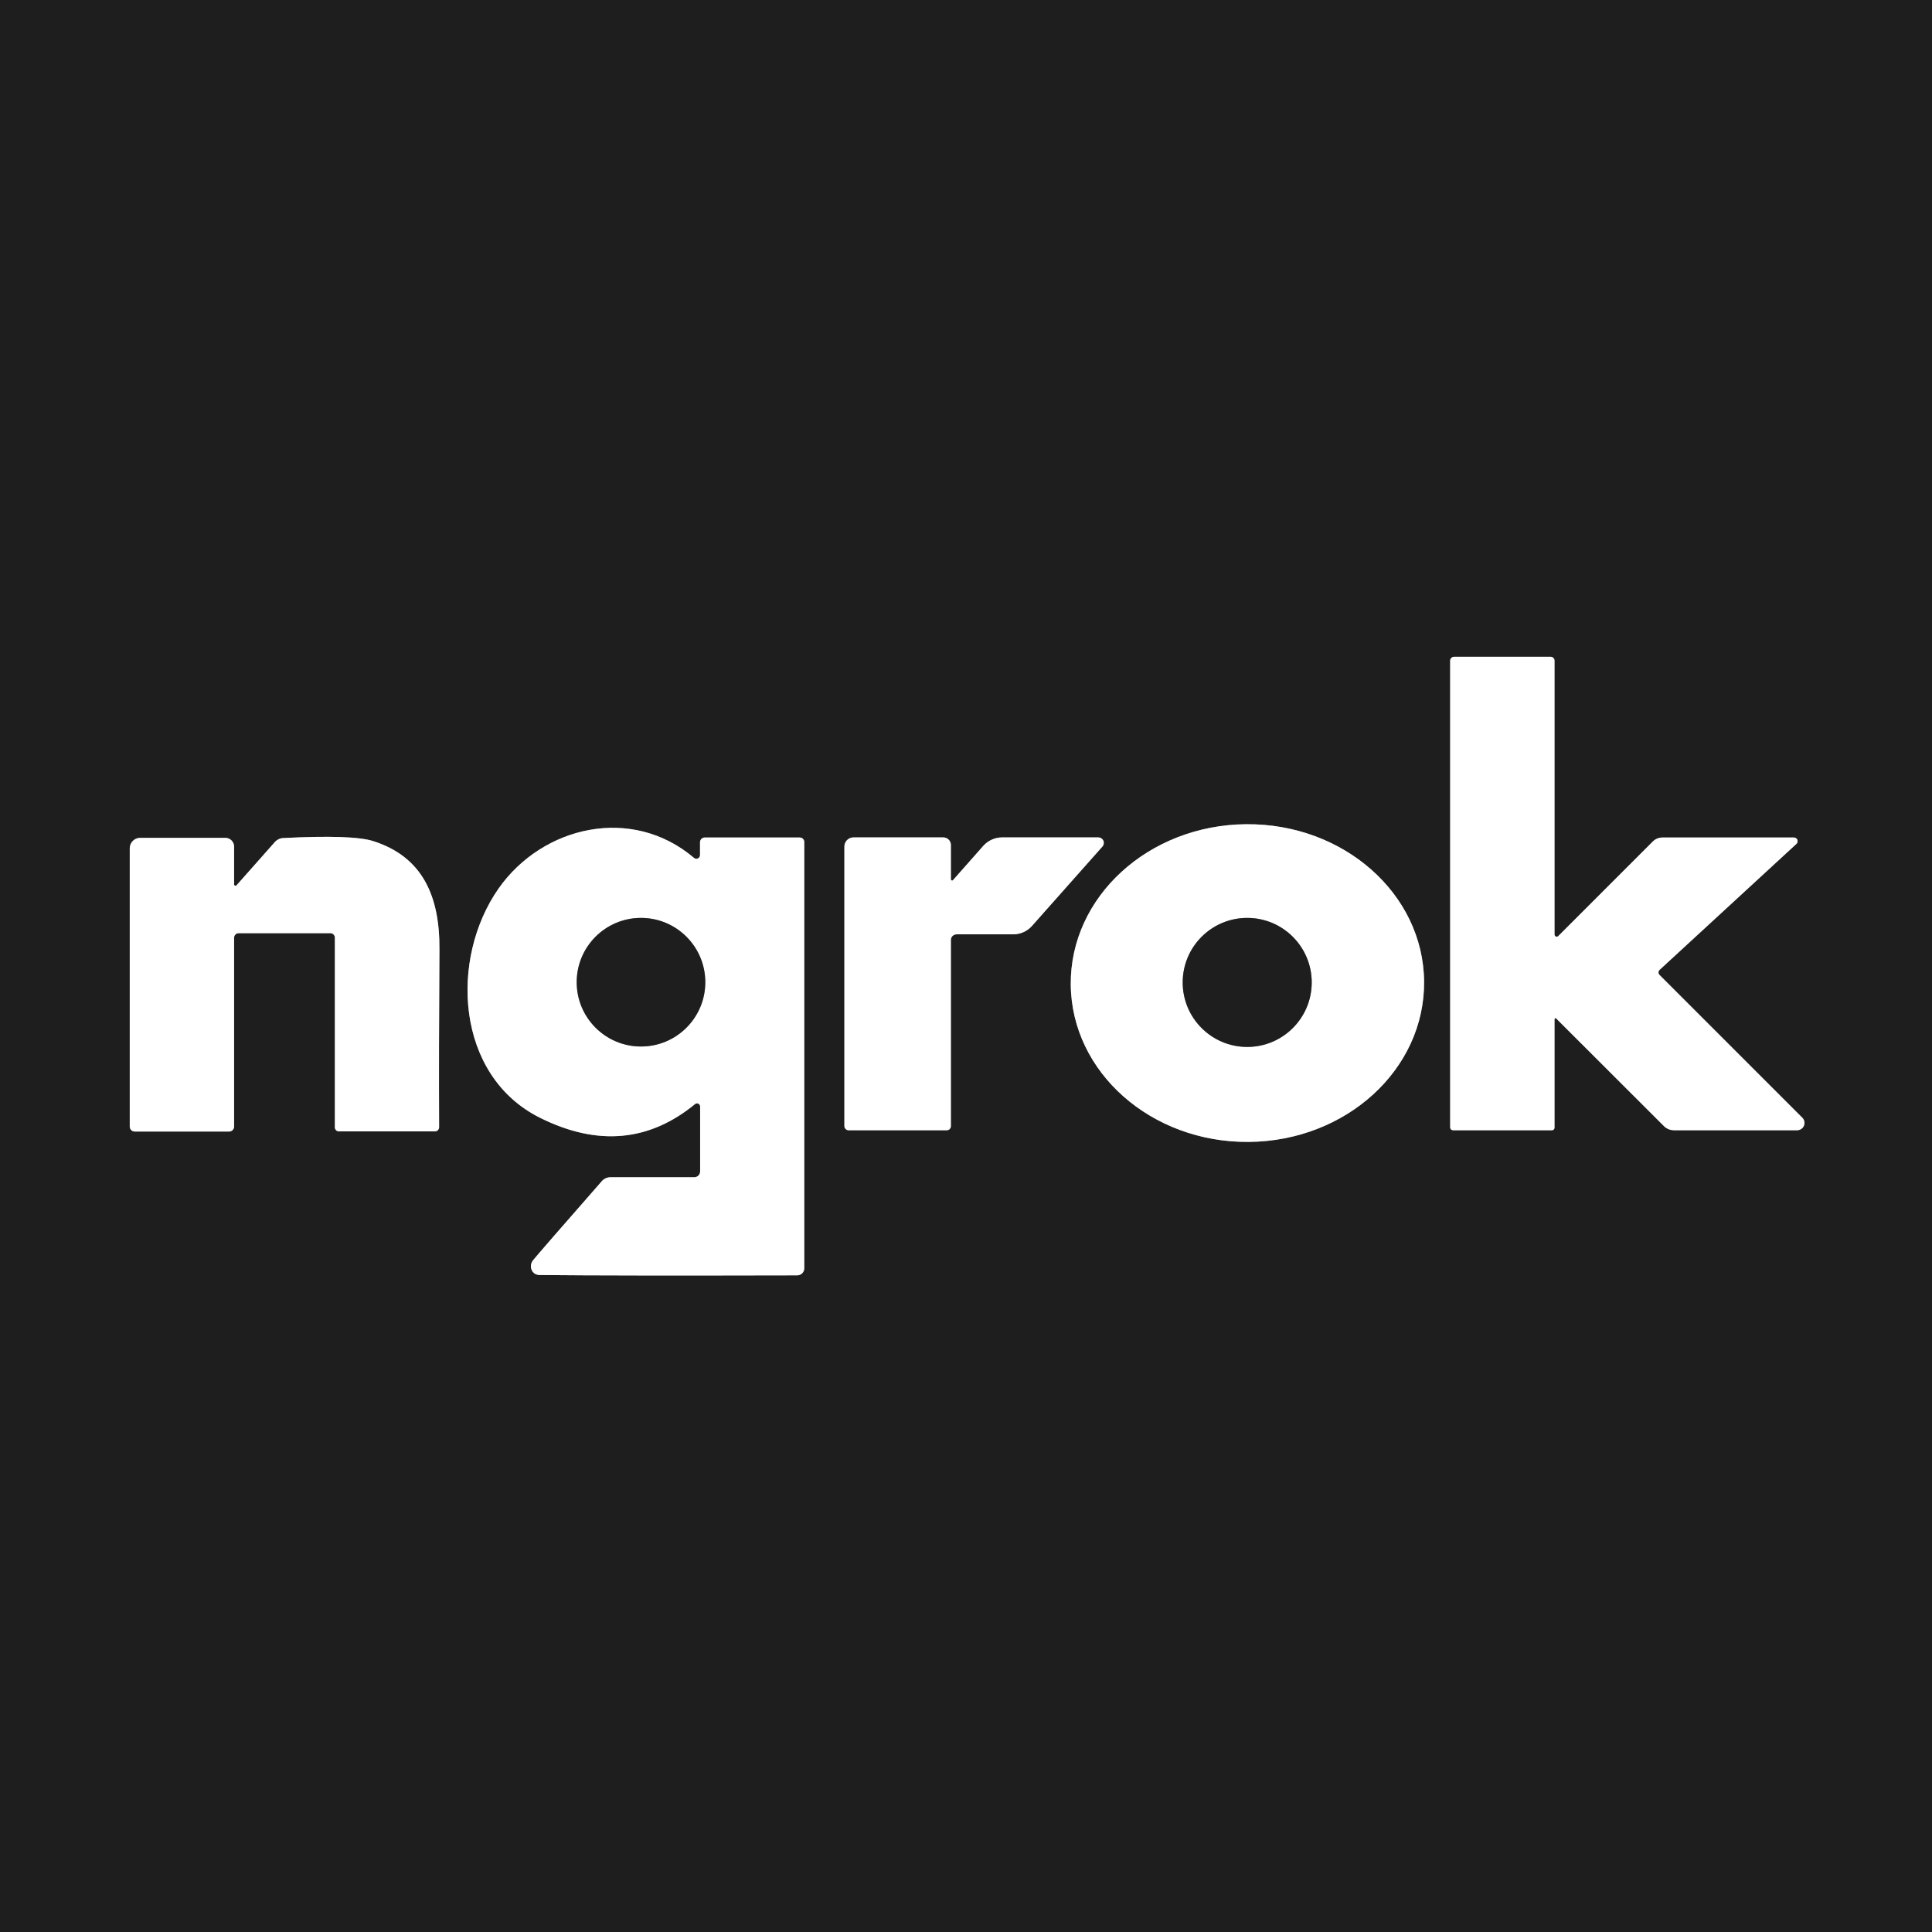
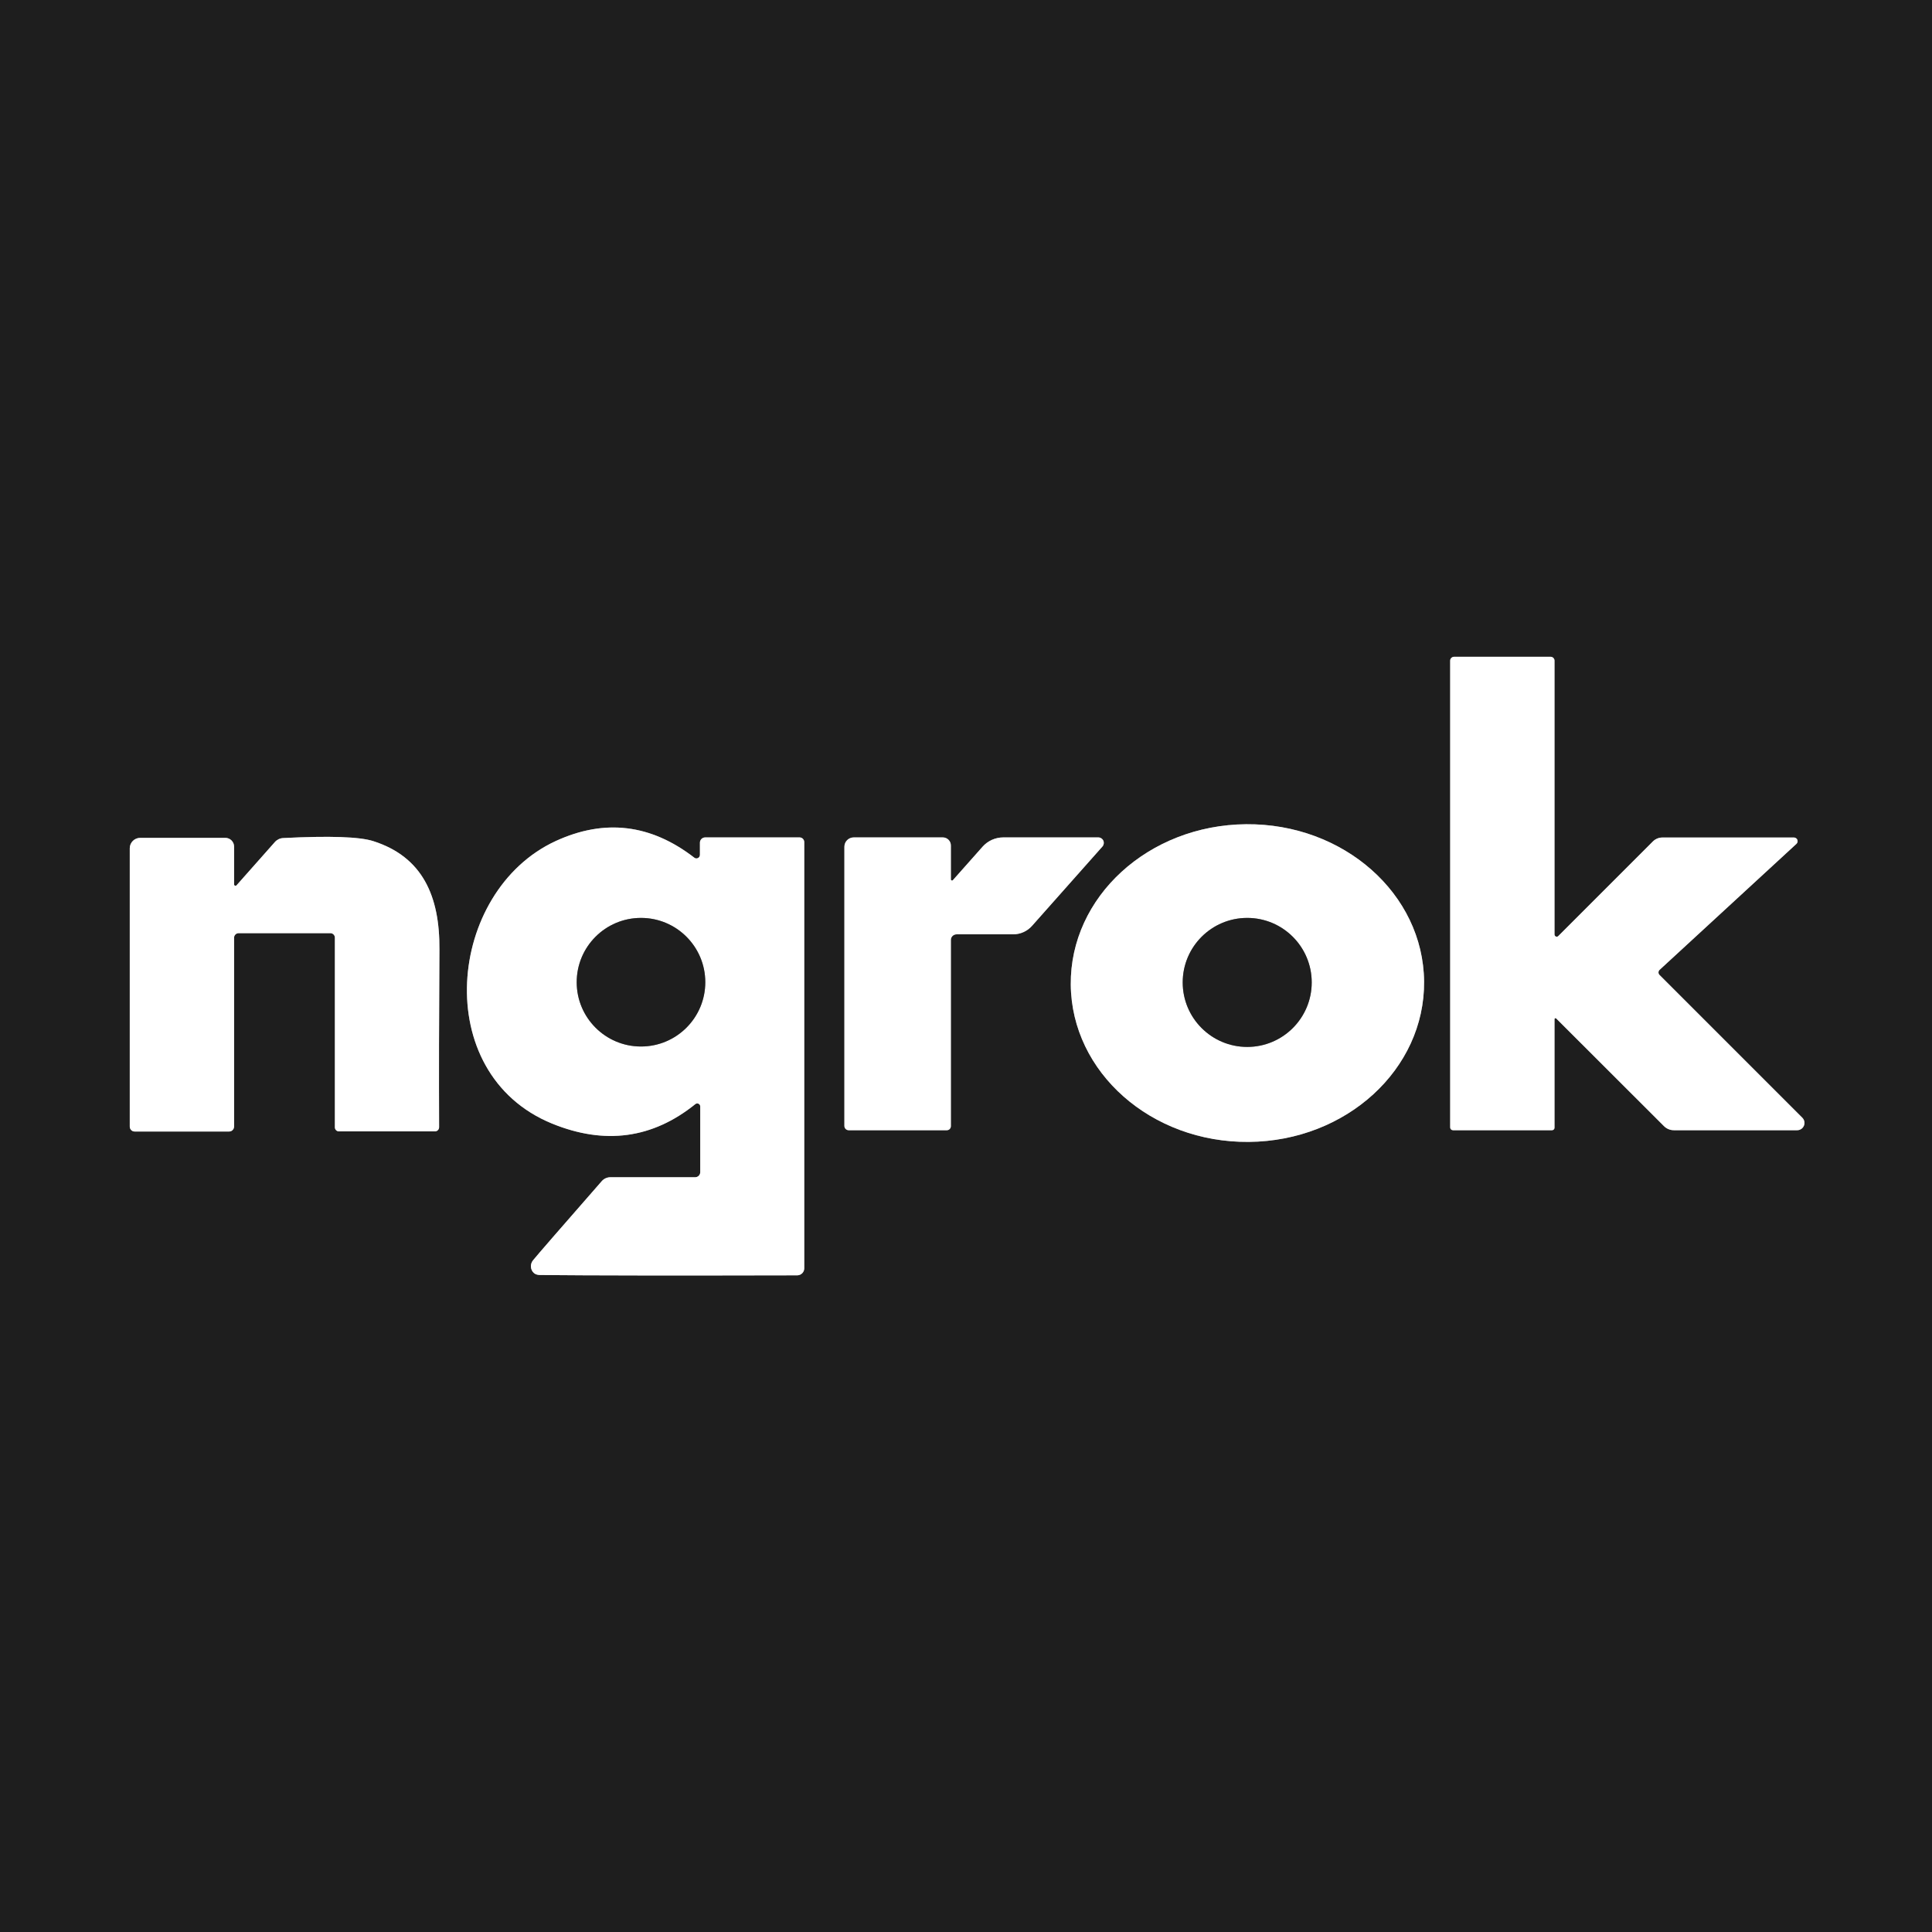
<svg xmlns="http://www.w3.org/2000/svg" version="1.1" viewBox="0.00 0.00 180.00 180.00" width="128" height="128">
  <g stroke-width="2.00" fill="none" stroke-linecap="butt">
-     <path stroke="#8f8f8f" vector-effect="non-scaling-stroke" d="   M 144.83 87.06   L 144.83 61.55   A 0.37 0.36 0.0 0 0 144.46 61.19   L 135.48 61.19   A 0.37 0.36 0.0 0 0 135.11 61.55   L 135.11 105.04   A 0.26 0.26 0.0 0 0 135.37 105.30   L 144.60 105.30   A 0.23 0.23 0.0 0 0 144.83 105.07   L 144.83 94.95   A 0.09 0.09 0.0 0 1 144.99 94.89   L 155.02 104.91   A 1.31 1.29 -21.8 0 0 155.95 105.30   L 167.43 105.30   A 0.68 0.68 0.0 0 0 167.91 104.13   L 154.61 90.83   A 0.33 0.33 0.0 0 1 154.62 90.36   L 167.37 78.62   A 0.34 0.34 0.0 0 0 167.14 78.03   L 154.89 78.03   A 1.28 1.26 22.1 0 0 153.99 78.40   L 145.18 87.21   A 0.21 0.20 67.8 0 1 144.83 87.06" />
+     <path stroke="#8f8f8f" vector-effect="non-scaling-stroke" d="   M 144.83 87.06   L 144.83 61.55   A 0.37 0.36 0.0 0 0 144.46 61.19   L 135.48 61.19   A 0.37 0.36 0.0 0 0 135.11 61.55   L 135.11 105.04   A 0.26 0.26 0.0 0 0 135.37 105.30   L 144.60 105.30   A 0.23 0.23 0.0 0 0 144.83 105.07   L 144.83 94.95   A 0.09 0.09 0.0 0 1 144.99 94.89   L 155.02 104.91   A 1.31 1.29 -21.8 0 0 155.95 105.30   L 167.43 105.30   A 0.68 0.68 0.0 0 0 167.91 104.13   L 154.61 90.83   A 0.33 0.33 0.0 0 1 154.62 90.36   L 167.37 78.62   A 0.34 0.34 0.0 0 0 167.14 78.03   L 154.88 78.03   A 1.26 1.25 -67.3 0 0 153.99 78.40   L 145.18 87.21   A 0.21 0.20 67.8 0 1 144.83 87.06" />
    <path stroke="#8f8f8f" vector-effect="non-scaling-stroke" d="   M 132.679 91.446   A 16.46 14.80 -0.5 0 0 116.091 76.791   A 16.46 14.80 -0.5 0 0 99.761 91.734   A 16.46 14.80 -0.5 0 0 116.349 106.389   A 16.46 14.80 -0.5 0 0 132.679 91.446" />
-     <path stroke="#8f8f8f" vector-effect="non-scaling-stroke" d="   M 65.23 103.09   L 65.23 109.14   A 0.54 0.54 0.0 0 1 64.69 109.68   L 56.88 109.68   A 1.08 1.07 19.9 0 0 56.06 110.06   Q 50.26 116.68 49.66 117.42   A 0.87 0.85 -50.3 0 0 49.76 118.62   Q 49.96 118.78 50.29 118.79   Q 57.32 118.86 74.28 118.82   A 0.66 0.65 -0.4 0 0 74.93 118.17   L 74.93 78.44   A 0.42 0.41 -0.0 0 0 74.51 78.03   L 65.66 78.03   A 0.44 0.44 0.0 0 0 65.22 78.47   L 65.22 79.67   A 0.34 0.34 0.0 0 1 64.66 79.93   C 58.85 75.00 50.55 76.96 46.46 82.77   C 41.86 89.33 42.43 100.23 50.33 104.15   Q 58.34 108.13 64.76 102.86   A 0.29 0.29 0.0 0 1 65.23 103.09" />
-     <path stroke="#8f8f8f" vector-effect="non-scaling-stroke" d="   M 21.81 82.39   L 21.81 78.88   A 0.82 0.82 0.0 0 0 20.99 78.06   L 13.07 78.06   A 0.98 0.97 0.0 0 0 12.09 79.03   L 12.09 104.96   A 0.46 0.46 0.0 0 0 12.55 105.42   L 21.35 105.42   A 0.47 0.46 90.0 0 0 21.81 104.95   L 21.81 87.36   A 0.43 0.42 -0.0 0 1 22.24 86.94   L 30.78 86.94   A 0.42 0.42 0.0 0 1 31.20 87.36   L 31.20 105.03   A 0.38 0.38 0.0 0 0 31.58 105.41   L 40.52 105.41   A 0.39 0.39 0.0 0 0 40.91 105.02   Q 40.88 97.95 40.94 88.46   C 40.98 83.49 39.37 79.84 34.79 78.37   Q 32.88 77.75 26.38 78.08   A 1.11 1.08 -70.1 0 0 25.61 78.45   L 22.04 82.48   A 0.13 0.13 0.0 0 1 21.81 82.39" />
-     <path stroke="#8f8f8f" vector-effect="non-scaling-stroke" d="   M 88.59 81.92   L 88.59 78.72   A 0.71 0.70 -0.0 0 0 87.88 78.02   L 79.52 78.02   A 0.85 0.85 0.0 0 0 78.67 78.87   L 78.67 104.91   A 0.39 0.39 0.0 0 0 79.06 105.30   L 88.22 105.30   A 0.38 0.37 90.0 0 0 88.59 104.92   L 88.59 87.57   A 0.53 0.52 -0.0 0 1 89.12 87.05   L 94.40 87.05   A 2.34 2.33 -69.3 0 0 96.16 86.25   L 102.71 78.87   A 0.51 0.51 0.0 0 0 102.33 78.02   L 93.37 78.02   A 2.38 2.35 -69.0 0 0 91.60 78.82   L 88.79 82.00   A 0.12 0.11 66.4 0 1 88.59 81.92" />
+     <path stroke="#8f8f8f" vector-effect="non-scaling-stroke" d="   M 65.24 103.09   L 65.24 109.21   A 0.47 0.47 0.0 0 1 64.77 109.68   L 56.87 109.68   A 1.07 1.07 0.0 0 0 56.06 110.05   Q 50.26 116.68 49.66 117.42   A 0.87 0.85 -50.3 0 0 49.76 118.62   Q 49.96 118.78 50.29 118.79   Q 57.32 118.86 74.28 118.82   A 0.66 0.65 -0.4 0 0 74.93 118.17   L 74.93 78.46   A 0.44 0.43 90.0 0 0 74.50 78.02   L 65.70 78.02   A 0.49 0.49 0.0 0 0 65.21 78.51   L 65.21 79.65   A 0.33 0.32 -71.3 0 1 64.69 79.91   Q 58.61 75.21 51.77 78.36   C 41.65 83.03 40.00 100.00 51.43 104.68   Q 58.80 107.69 64.78 102.87   A 0.28 0.28 0.0 0 1 65.24 103.09" />
+     <path stroke="#8f8f8f" vector-effect="non-scaling-stroke" d="   M 21.81 82.39   L 21.81 78.88   A 0.82 0.82 0.0 0 0 20.99 78.06   L 13.07 78.06   A 0.98 0.97 0.0 0 0 12.09 79.03   L 12.09 104.96   A 0.46 0.45 90.0 0 0 12.54 105.42   L 21.35 105.42   A 0.47 0.46 90.0 0 0 21.81 104.95   L 21.81 87.36   A 0.43 0.42 -0.0 0 1 22.24 86.94   L 30.78 86.94   A 0.42 0.42 0.0 0 1 31.20 87.36   L 31.20 105.03   A 0.38 0.38 0.0 0 0 31.58 105.41   L 40.52 105.41   A 0.39 0.39 0.0 0 0 40.91 105.02   Q 40.88 97.96 40.94 88.46   C 40.98 83.49 39.37 79.84 34.79 78.37   Q 32.88 77.75 26.38 78.08   A 1.11 1.08 -70.1 0 0 25.61 78.45   L 22.04 82.48   A 0.13 0.13 0.0 0 1 21.81 82.39" />
+     <path stroke="#8f8f8f" vector-effect="non-scaling-stroke" d="   M 88.59 81.92   L 88.59 78.77   A 0.75 0.75 0.0 0 0 87.84 78.02   L 79.54 78.02   A 0.87 0.87 0.0 0 0 78.67 78.89   L 78.67 104.90   A 0.40 0.40 0.0 0 0 79.07 105.30   L 88.22 105.30   A 0.38 0.37 90.0 0 0 88.59 104.92   L 88.59 87.57   A 0.53 0.52 -0.0 0 1 89.12 87.05   L 94.39 87.05   A 2.36 2.34 20.4 0 0 96.16 86.25   L 102.71 78.87   A 0.51 0.51 0.0 0 0 102.32 78.02   L 93.47 78.02   A 2.58 2.58 0.0 0 0 91.54 78.89   L 88.79 81.99   A 0.11 0.11 0.0 0 1 88.59 81.92" />
    <path stroke="#8f8f8f" vector-effect="non-scaling-stroke" d="   M 122.21 91.53   A 6.01 6.01 0.0 0 0 116.20 85.52   A 6.01 6.01 0.0 0 0 110.19 91.53   A 6.01 6.01 0.0 0 0 116.20 97.54   A 6.01 6.01 0.0 0 0 122.21 91.53" />
    <path stroke="#8f8f8f" vector-effect="non-scaling-stroke" d="   M 65.71 91.51   A 5.99 5.99 0.0 0 0 59.72 85.52   A 5.99 5.99 0.0 0 0 53.73 91.51   A 5.99 5.99 0.0 0 0 59.72 97.50   A 5.99 5.99 0.0 0 0 65.71 91.51" />
  </g>
-   <path fill="#1e1e1e" d="   M 180.00 0.00   L 180.00 180.00   L 0.00 180.00   L 0.00 0.00   L 180.00 0.00   Z   M 144.83 87.06   L 144.83 61.55   A 0.37 0.36 0.0 0 0 144.46 61.19   L 135.48 61.19   A 0.37 0.36 0.0 0 0 135.11 61.55   L 135.11 105.04   A 0.26 0.26 0.0 0 0 135.37 105.30   L 144.60 105.30   A 0.23 0.23 0.0 0 0 144.83 105.07   L 144.83 94.95   A 0.09 0.09 0.0 0 1 144.99 94.89   L 155.02 104.91   A 1.31 1.29 -21.8 0 0 155.95 105.30   L 167.43 105.30   A 0.68 0.68 0.0 0 0 167.91 104.13   L 154.61 90.83   A 0.33 0.33 0.0 0 1 154.62 90.36   L 167.37 78.62   A 0.34 0.34 0.0 0 0 167.14 78.03   L 154.89 78.03   A 1.28 1.26 22.1 0 0 153.99 78.40   L 145.18 87.21   A 0.21 0.20 67.8 0 1 144.83 87.06   Z   M 132.679 91.446   A 16.46 14.80 -0.5 0 0 116.091 76.791   A 16.46 14.80 -0.5 0 0 99.761 91.734   A 16.46 14.80 -0.5 0 0 116.349 106.389   A 16.46 14.80 -0.5 0 0 132.679 91.446   Z   M 65.23 103.09   L 65.23 109.14   A 0.54 0.54 0.0 0 1 64.69 109.68   L 56.88 109.68   A 1.08 1.07 19.9 0 0 56.06 110.06   Q 50.26 116.68 49.66 117.42   A 0.87 0.85 -50.3 0 0 49.76 118.62   Q 49.96 118.78 50.29 118.79   Q 57.32 118.86 74.28 118.82   A 0.66 0.65 -0.4 0 0 74.93 118.17   L 74.93 78.44   A 0.42 0.41 -0.0 0 0 74.51 78.03   L 65.66 78.03   A 0.44 0.44 0.0 0 0 65.22 78.47   L 65.22 79.67   A 0.34 0.34 0.0 0 1 64.66 79.93   C 58.85 75.00 50.55 76.96 46.46 82.77   C 41.86 89.33 42.43 100.23 50.33 104.15   Q 58.34 108.13 64.76 102.86   A 0.29 0.29 0.0 0 1 65.23 103.09   Z   M 21.81 82.39   L 21.81 78.88   A 0.82 0.82 0.0 0 0 20.99 78.06   L 13.07 78.06   A 0.98 0.97 0.0 0 0 12.09 79.03   L 12.09 104.96   A 0.46 0.46 0.0 0 0 12.55 105.42   L 21.35 105.42   A 0.47 0.46 90.0 0 0 21.81 104.95   L 21.81 87.36   A 0.43 0.42 -0.0 0 1 22.24 86.94   L 30.78 86.94   A 0.42 0.42 0.0 0 1 31.20 87.36   L 31.20 105.03   A 0.38 0.38 0.0 0 0 31.58 105.41   L 40.52 105.41   A 0.39 0.39 0.0 0 0 40.91 105.02   Q 40.88 97.95 40.94 88.46   C 40.98 83.49 39.37 79.84 34.79 78.37   Q 32.88 77.75 26.38 78.08   A 1.11 1.08 -70.1 0 0 25.61 78.45   L 22.04 82.48   A 0.13 0.13 0.0 0 1 21.81 82.39   Z   M 88.59 81.92   L 88.59 78.72   A 0.71 0.70 -0.0 0 0 87.88 78.02   L 79.52 78.02   A 0.85 0.85 0.0 0 0 78.67 78.87   L 78.67 104.91   A 0.39 0.39 0.0 0 0 79.06 105.30   L 88.22 105.30   A 0.38 0.37 90.0 0 0 88.59 104.92   L 88.59 87.57   A 0.53 0.52 -0.0 0 1 89.12 87.05   L 94.40 87.05   A 2.34 2.33 -69.3 0 0 96.16 86.25   L 102.71 78.87   A 0.51 0.51 0.0 0 0 102.33 78.02   L 93.37 78.02   A 2.38 2.35 -69.0 0 0 91.60 78.82   L 88.79 82.00   A 0.12 0.11 66.4 0 1 88.59 81.92   Z" />
-   <path fill="#ffffff" d="   M 145.18 87.21   L 153.99 78.40   A 1.28 1.26 22.1 0 1 154.89 78.03   L 167.14 78.03   A 0.34 0.34 0.0 0 1 167.37 78.62   L 154.62 90.36   A 0.33 0.33 0.0 0 0 154.61 90.83   L 167.91 104.13   A 0.68 0.68 0.0 0 1 167.43 105.30   L 155.95 105.30   A 1.31 1.29 -21.8 0 1 155.02 104.91   L 144.99 94.89   A 0.09 0.09 0.0 0 0 144.83 94.95   L 144.83 105.07   A 0.23 0.23 0.0 0 1 144.60 105.30   L 135.37 105.30   A 0.26 0.26 0.0 0 1 135.11 105.04   L 135.11 61.55   A 0.37 0.36 0.0 0 1 135.48 61.19   L 144.46 61.19   A 0.37 0.36 0.0 0 1 144.83 61.55   L 144.83 87.06   A 0.21 0.20 67.8 0 0 145.18 87.21   Z" />
+   <path fill="#1e1e1e" d="   M 180.00 0.00   L 180.00 180.00   L 0.00 180.00   L 0.00 0.00   L 180.00 0.00   Z   M 144.83 87.06   L 144.83 61.55   A 0.37 0.36 0.0 0 0 144.46 61.19   L 135.48 61.19   A 0.37 0.36 0.0 0 0 135.11 61.55   L 135.11 105.04   A 0.26 0.26 0.0 0 0 135.37 105.30   L 144.60 105.30   A 0.23 0.23 0.0 0 0 144.83 105.07   L 144.83 94.95   A 0.09 0.09 0.0 0 1 144.99 94.89   L 155.02 104.91   A 1.31 1.29 -21.8 0 0 155.95 105.30   L 167.43 105.30   A 0.68 0.68 0.0 0 0 167.91 104.13   L 154.61 90.83   A 0.33 0.33 0.0 0 1 154.62 90.36   L 167.37 78.62   A 0.34 0.34 0.0 0 0 167.14 78.03   L 154.88 78.03   A 1.26 1.25 -67.3 0 0 153.99 78.40   L 145.18 87.21   A 0.21 0.20 67.8 0 1 144.83 87.06   Z   M 132.679 91.446   A 16.46 14.80 -0.5 0 0 116.091 76.791   A 16.46 14.80 -0.5 0 0 99.761 91.734   A 16.46 14.80 -0.5 0 0 116.349 106.389   A 16.46 14.80 -0.5 0 0 132.679 91.446   Z   M 65.24 103.09   L 65.24 109.21   A 0.47 0.47 0.0 0 1 64.77 109.68   L 56.87 109.68   A 1.07 1.07 0.0 0 0 56.06 110.05   Q 50.26 116.68 49.66 117.42   A 0.87 0.85 -50.3 0 0 49.76 118.62   Q 49.96 118.78 50.29 118.79   Q 57.32 118.86 74.28 118.82   A 0.66 0.65 -0.4 0 0 74.93 118.17   L 74.93 78.46   A 0.44 0.43 90.0 0 0 74.50 78.02   L 65.70 78.02   A 0.49 0.49 0.0 0 0 65.21 78.51   L 65.21 79.65   A 0.33 0.32 -71.3 0 1 64.69 79.91   Q 58.61 75.21 51.77 78.36   C 41.65 83.03 40.00 100.00 51.43 104.68   Q 58.80 107.69 64.78 102.87   A 0.28 0.28 0.0 0 1 65.24 103.09   Z   M 21.81 82.39   L 21.81 78.88   A 0.82 0.82 0.0 0 0 20.99 78.06   L 13.07 78.06   A 0.98 0.97 0.0 0 0 12.09 79.03   L 12.09 104.96   A 0.46 0.45 90.0 0 0 12.54 105.42   L 21.35 105.42   A 0.47 0.46 90.0 0 0 21.81 104.95   L 21.81 87.36   A 0.43 0.42 -0.0 0 1 22.24 86.94   L 30.78 86.94   A 0.42 0.42 0.0 0 1 31.20 87.36   L 31.20 105.03   A 0.38 0.38 0.0 0 0 31.58 105.41   L 40.52 105.41   A 0.39 0.39 0.0 0 0 40.91 105.02   Q 40.88 97.96 40.94 88.46   C 40.98 83.49 39.37 79.84 34.79 78.37   Q 32.88 77.75 26.38 78.08   A 1.11 1.08 -70.1 0 0 25.61 78.45   L 22.04 82.48   A 0.13 0.13 0.0 0 1 21.81 82.39   Z   M 88.59 81.92   L 88.59 78.77   A 0.75 0.75 0.0 0 0 87.84 78.02   L 79.54 78.02   A 0.87 0.87 0.0 0 0 78.67 78.89   L 78.67 104.90   A 0.40 0.40 0.0 0 0 79.07 105.30   L 88.22 105.30   A 0.38 0.37 90.0 0 0 88.59 104.92   L 88.59 87.57   A 0.53 0.52 -0.0 0 1 89.12 87.05   L 94.39 87.05   A 2.36 2.34 20.4 0 0 96.16 86.25   L 102.71 78.87   A 0.51 0.51 0.0 0 0 102.32 78.02   L 93.47 78.02   A 2.58 2.58 0.0 0 0 91.54 78.89   L 88.79 81.99   A 0.11 0.11 0.0 0 1 88.59 81.92   Z" />
+   <path fill="#ffffff" d="   M 145.18 87.21   L 153.99 78.40   A 1.26 1.25 -67.3 0 1 154.88 78.03   L 167.14 78.03   A 0.34 0.34 0.0 0 1 167.37 78.62   L 154.62 90.36   A 0.33 0.33 0.0 0 0 154.61 90.83   L 167.91 104.13   A 0.68 0.68 0.0 0 1 167.43 105.30   L 155.95 105.30   A 1.31 1.29 -21.8 0 1 155.02 104.91   L 144.99 94.89   A 0.09 0.09 0.0 0 0 144.83 94.95   L 144.83 105.07   A 0.23 0.23 0.0 0 1 144.60 105.30   L 135.37 105.30   A 0.26 0.26 0.0 0 1 135.11 105.04   L 135.11 61.55   A 0.37 0.36 0.0 0 1 135.48 61.19   L 144.46 61.19   A 0.37 0.36 0.0 0 1 144.83 61.55   L 144.83 87.06   A 0.21 0.20 67.8 0 0 145.18 87.21   Z" />
  <path fill="#ffffff" d="   M 132.679 91.446   A 16.46 14.80 -0.5 0 1 116.349 106.389   A 16.46 14.80 -0.5 0 1 99.761 91.734   A 16.46 14.80 -0.5 0 1 116.091 76.791   A 16.46 14.80 -0.5 0 1 132.679 91.446   Z   M 122.21 91.53   A 6.01 6.01 0.0 0 0 116.20 85.52   A 6.01 6.01 0.0 0 0 110.19 91.53   A 6.01 6.01 0.0 0 0 116.20 97.54   A 6.01 6.01 0.0 0 0 122.21 91.53   Z" />
-   <path fill="#ffffff" d="   M 64.76 102.86   Q 58.34 108.13 50.33 104.15   C 42.43 100.23 41.86 89.33 46.46 82.77   C 50.55 76.96 58.85 75.00 64.66 79.93   A 0.34 0.34 0.0 0 0 65.22 79.67   L 65.22 78.47   A 0.44 0.44 0.0 0 1 65.66 78.03   L 74.51 78.03   A 0.42 0.41 0.0 0 1 74.93 78.44   L 74.93 118.17   A 0.66 0.65 -0.4 0 1 74.28 118.82   Q 57.32 118.86 50.29 118.79   Q 49.96 118.78 49.76 118.62   A 0.87 0.85 -50.3 0 1 49.66 117.42   Q 50.26 116.68 56.06 110.06   A 1.08 1.07 19.9 0 1 56.88 109.68   L 64.69 109.68   A 0.54 0.54 0.0 0 0 65.23 109.14   L 65.23 103.09   A 0.29 0.29 0.0 0 0 64.76 102.86   Z   M 65.71 91.51   A 5.99 5.99 0.0 0 0 59.72 85.52   A 5.99 5.99 0.0 0 0 53.73 91.51   A 5.99 5.99 0.0 0 0 59.72 97.50   A 5.99 5.99 0.0 0 0 65.71 91.51   Z" />
-   <path fill="#ffffff" d="   M 22.04 82.48   L 25.61 78.45   A 1.11 1.08 -70.1 0 1 26.38 78.08   Q 32.88 77.75 34.79 78.37   C 39.37 79.84 40.98 83.49 40.94 88.46   Q 40.88 97.95 40.91 105.02   A 0.39 0.39 0.0 0 1 40.52 105.41   L 31.58 105.41   A 0.38 0.38 0.0 0 1 31.20 105.03   L 31.20 87.36   A 0.42 0.42 0.0 0 0 30.78 86.94   L 22.24 86.94   A 0.43 0.42 0.0 0 0 21.81 87.36   L 21.81 104.95   A 0.47 0.46 90.0 0 1 21.35 105.42   L 12.55 105.42   A 0.46 0.46 0.0 0 1 12.09 104.96   L 12.09 79.03   A 0.98 0.97 -0.0 0 1 13.07 78.06   L 20.99 78.06   A 0.82 0.82 0.0 0 1 21.81 78.88   L 21.81 82.39   A 0.13 0.13 0.0 0 0 22.04 82.48   Z" />
-   <path fill="#ffffff" d="   M 88.79 82.00   L 91.60 78.82   A 2.38 2.35 -69.0 0 1 93.37 78.02   L 102.33 78.02   A 0.51 0.51 0.0 0 1 102.71 78.87   L 96.16 86.25   A 2.34 2.33 -69.3 0 1 94.40 87.05   L 89.12 87.05   A 0.53 0.52 0.0 0 0 88.59 87.57   L 88.59 104.92   A 0.38 0.37 -90.0 0 1 88.22 105.30   L 79.06 105.30   A 0.39 0.39 0.0 0 1 78.67 104.91   L 78.67 78.87   A 0.85 0.85 0.0 0 1 79.52 78.02   L 87.88 78.02   A 0.71 0.70 -0.0 0 1 88.59 78.72   L 88.59 81.92   A 0.12 0.11 66.4 0 0 88.79 82.00   Z" />
+   <path fill="#ffffff" d="   M 64.78 102.87   Q 58.80 107.69 51.43 104.68   C 40.00 100.00 41.65 83.03 51.77 78.36   Q 58.61 75.21 64.69 79.91   A 0.33 0.32 -71.3 0 0 65.21 79.65   L 65.21 78.51   A 0.49 0.49 0.0 0 1 65.70 78.02   L 74.50 78.02   A 0.44 0.43 90.0 0 1 74.93 78.46   L 74.93 118.17   A 0.66 0.65 -0.4 0 1 74.28 118.82   Q 57.32 118.86 50.29 118.79   Q 49.96 118.78 49.76 118.62   A 0.87 0.85 -50.3 0 1 49.66 117.42   Q 50.26 116.68 56.06 110.05   A 1.07 1.07 0.0 0 1 56.87 109.68   L 64.77 109.68   A 0.47 0.47 0.0 0 0 65.24 109.21   L 65.24 103.09   A 0.28 0.28 0.0 0 0 64.78 102.87   Z   M 65.71 91.51   A 5.99 5.99 0.0 0 0 59.72 85.52   A 5.99 5.99 0.0 0 0 53.73 91.51   A 5.99 5.99 0.0 0 0 59.72 97.50   A 5.99 5.99 0.0 0 0 65.71 91.51   Z" />
+   <path fill="#ffffff" d="   M 22.04 82.48   L 25.61 78.45   A 1.11 1.08 -70.1 0 1 26.38 78.08   Q 32.88 77.75 34.79 78.37   C 39.37 79.84 40.98 83.49 40.94 88.46   Q 40.88 97.96 40.91 105.02   A 0.39 0.39 0.0 0 1 40.52 105.41   L 31.58 105.41   A 0.38 0.38 0.0 0 1 31.20 105.03   L 31.20 87.36   A 0.42 0.42 0.0 0 0 30.78 86.94   L 22.24 86.94   A 0.43 0.42 0.0 0 0 21.81 87.36   L 21.81 104.95   A 0.47 0.46 90.0 0 1 21.35 105.42   L 12.54 105.42   A 0.46 0.45 -90.0 0 1 12.09 104.96   L 12.09 79.03   A 0.98 0.97 -0.0 0 1 13.07 78.06   L 20.99 78.06   A 0.82 0.82 0.0 0 1 21.81 78.88   L 21.81 82.39   A 0.13 0.13 0.0 0 0 22.04 82.48   Z" />
+   <path fill="#ffffff" d="   M 88.79 81.99   L 91.54 78.89   A 2.58 2.58 0.0 0 1 93.47 78.02   L 102.32 78.02   A 0.51 0.51 0.0 0 1 102.71 78.87   L 96.16 86.25   A 2.36 2.34 20.4 0 1 94.39 87.05   L 89.12 87.05   A 0.53 0.52 0.0 0 0 88.59 87.57   L 88.59 104.92   A 0.38 0.37 -90.0 0 1 88.22 105.30   L 79.07 105.30   A 0.40 0.40 0.0 0 1 78.67 104.90   L 78.67 78.89   A 0.87 0.87 0.0 0 1 79.54 78.02   L 87.84 78.02   A 0.75 0.75 0.0 0 1 88.59 78.77   L 88.59 81.92   A 0.11 0.11 0.0 0 0 88.79 81.99   Z" />
  <circle fill="#1e1e1e" cx="59.72" cy="91.51" r="5.99" />
  <circle fill="#1e1e1e" cx="116.20" cy="91.53" r="6.01" />
</svg>
